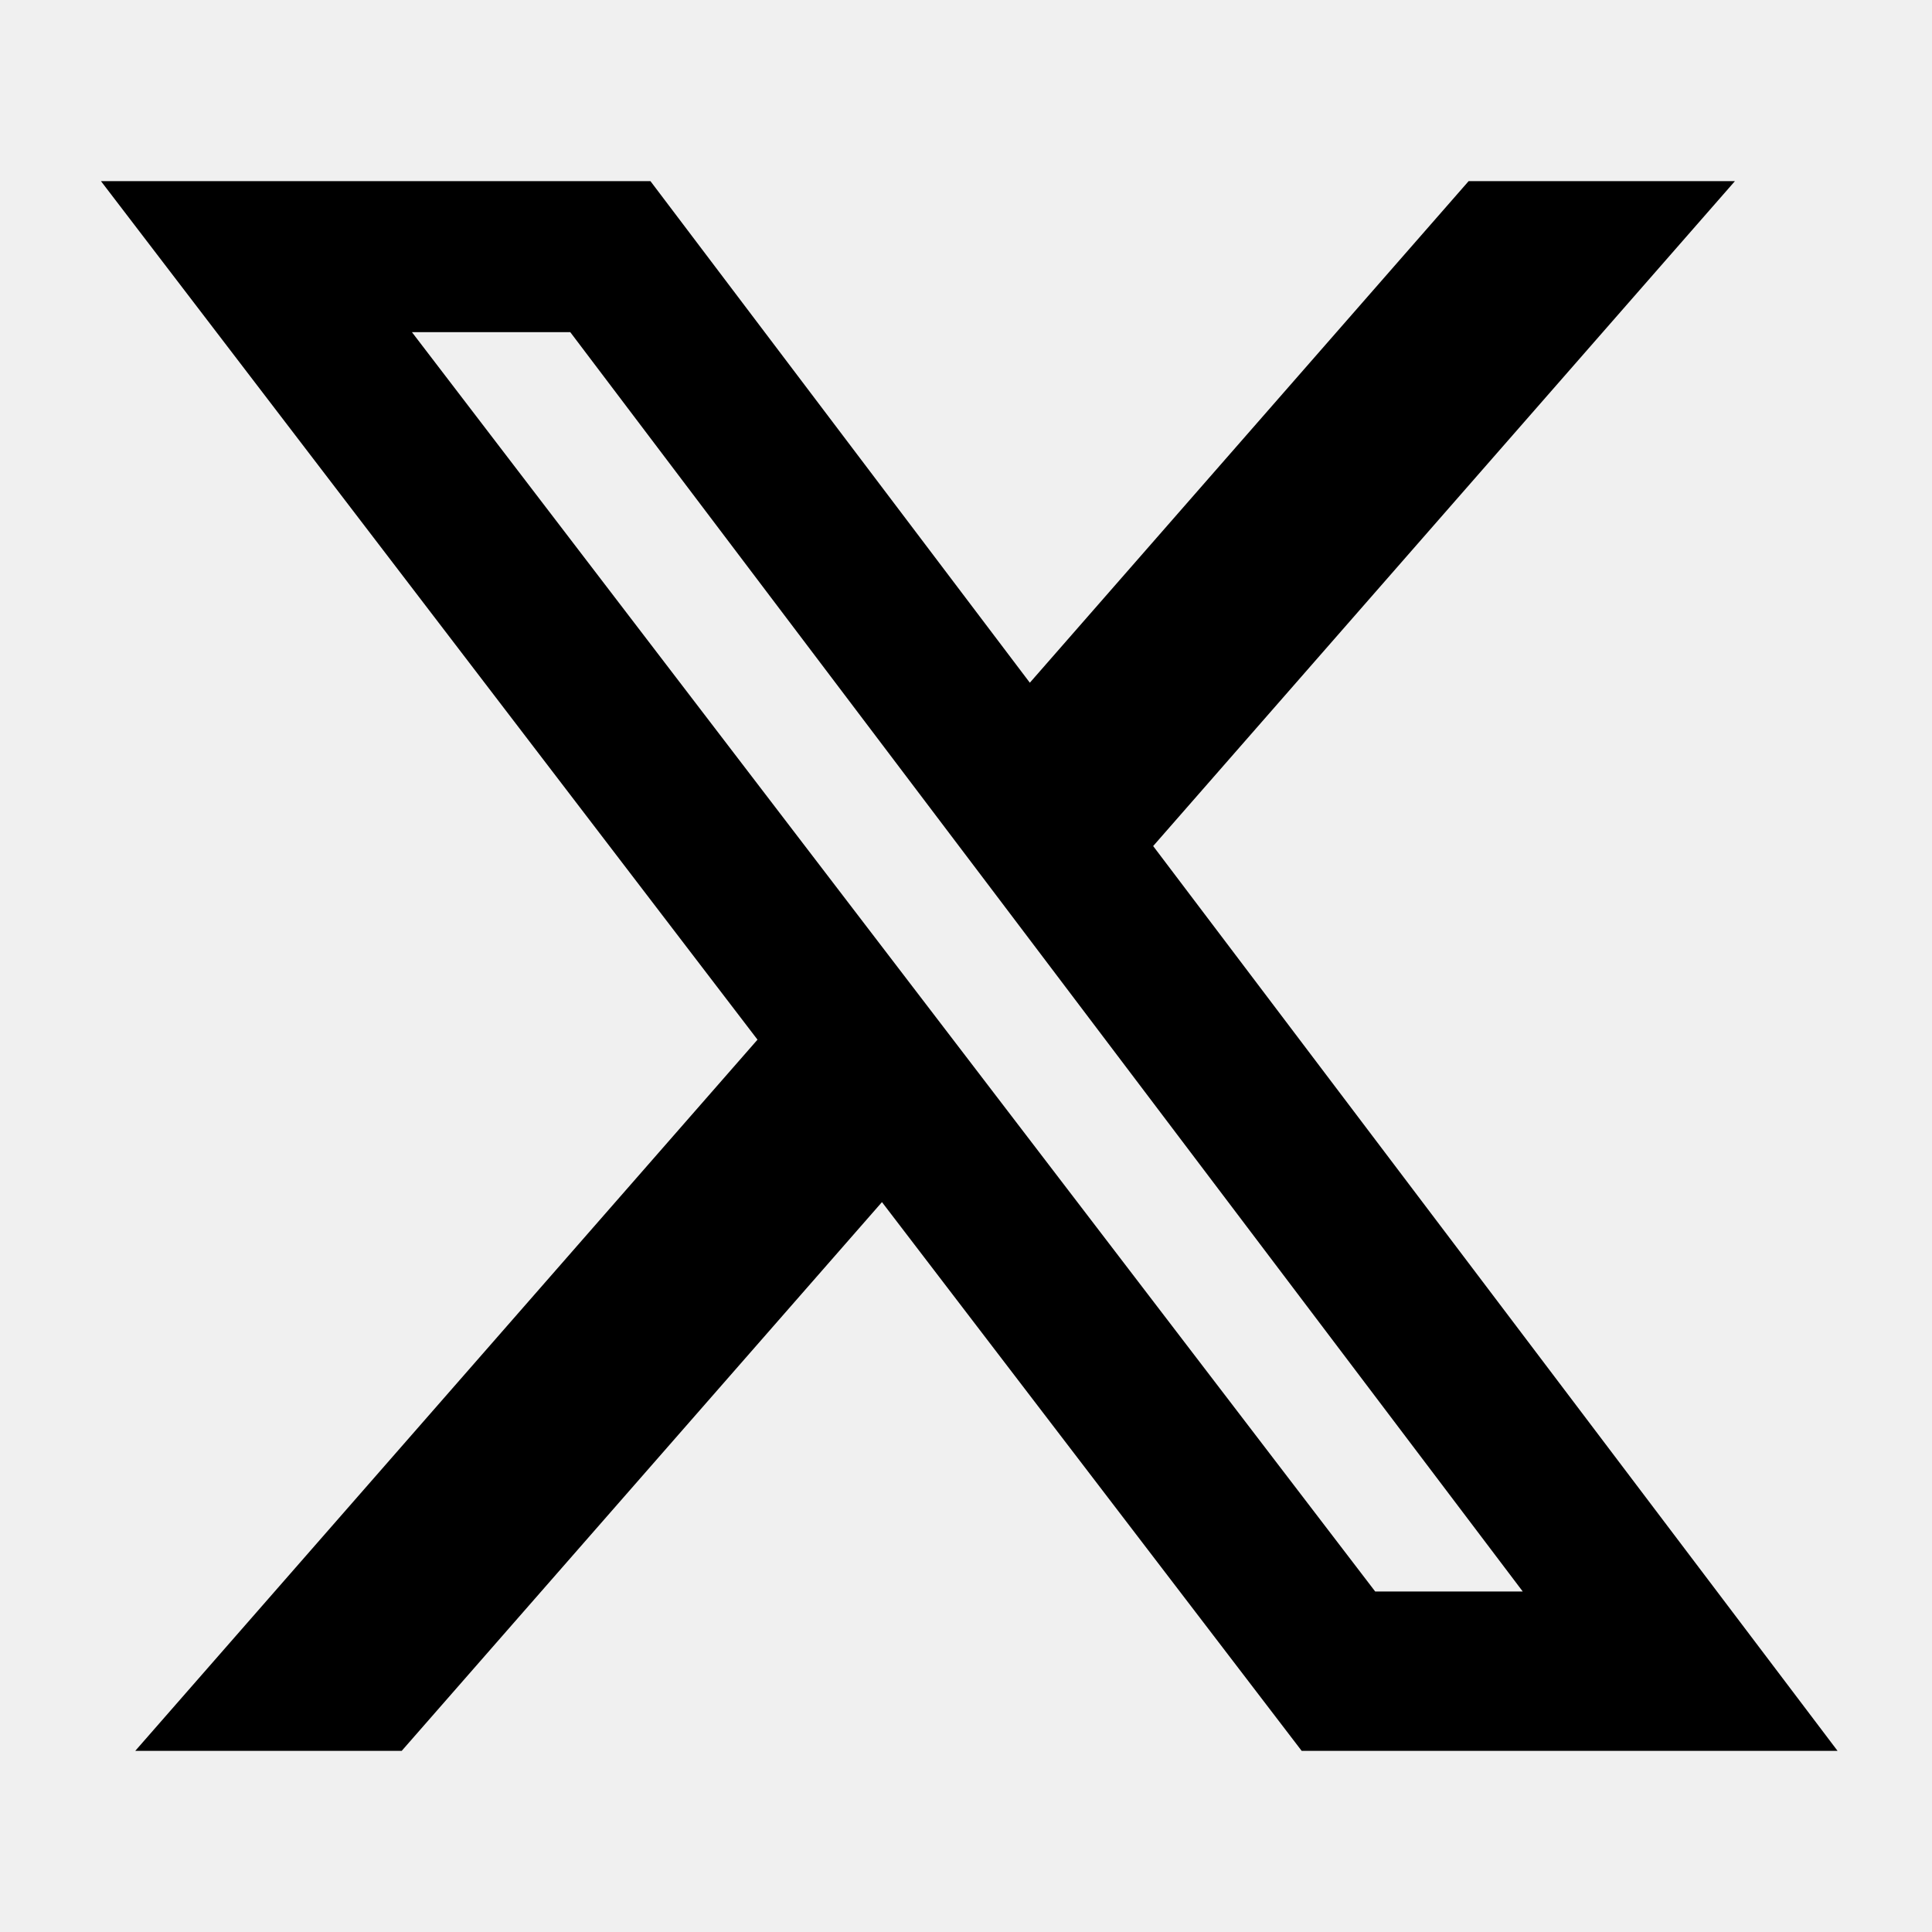
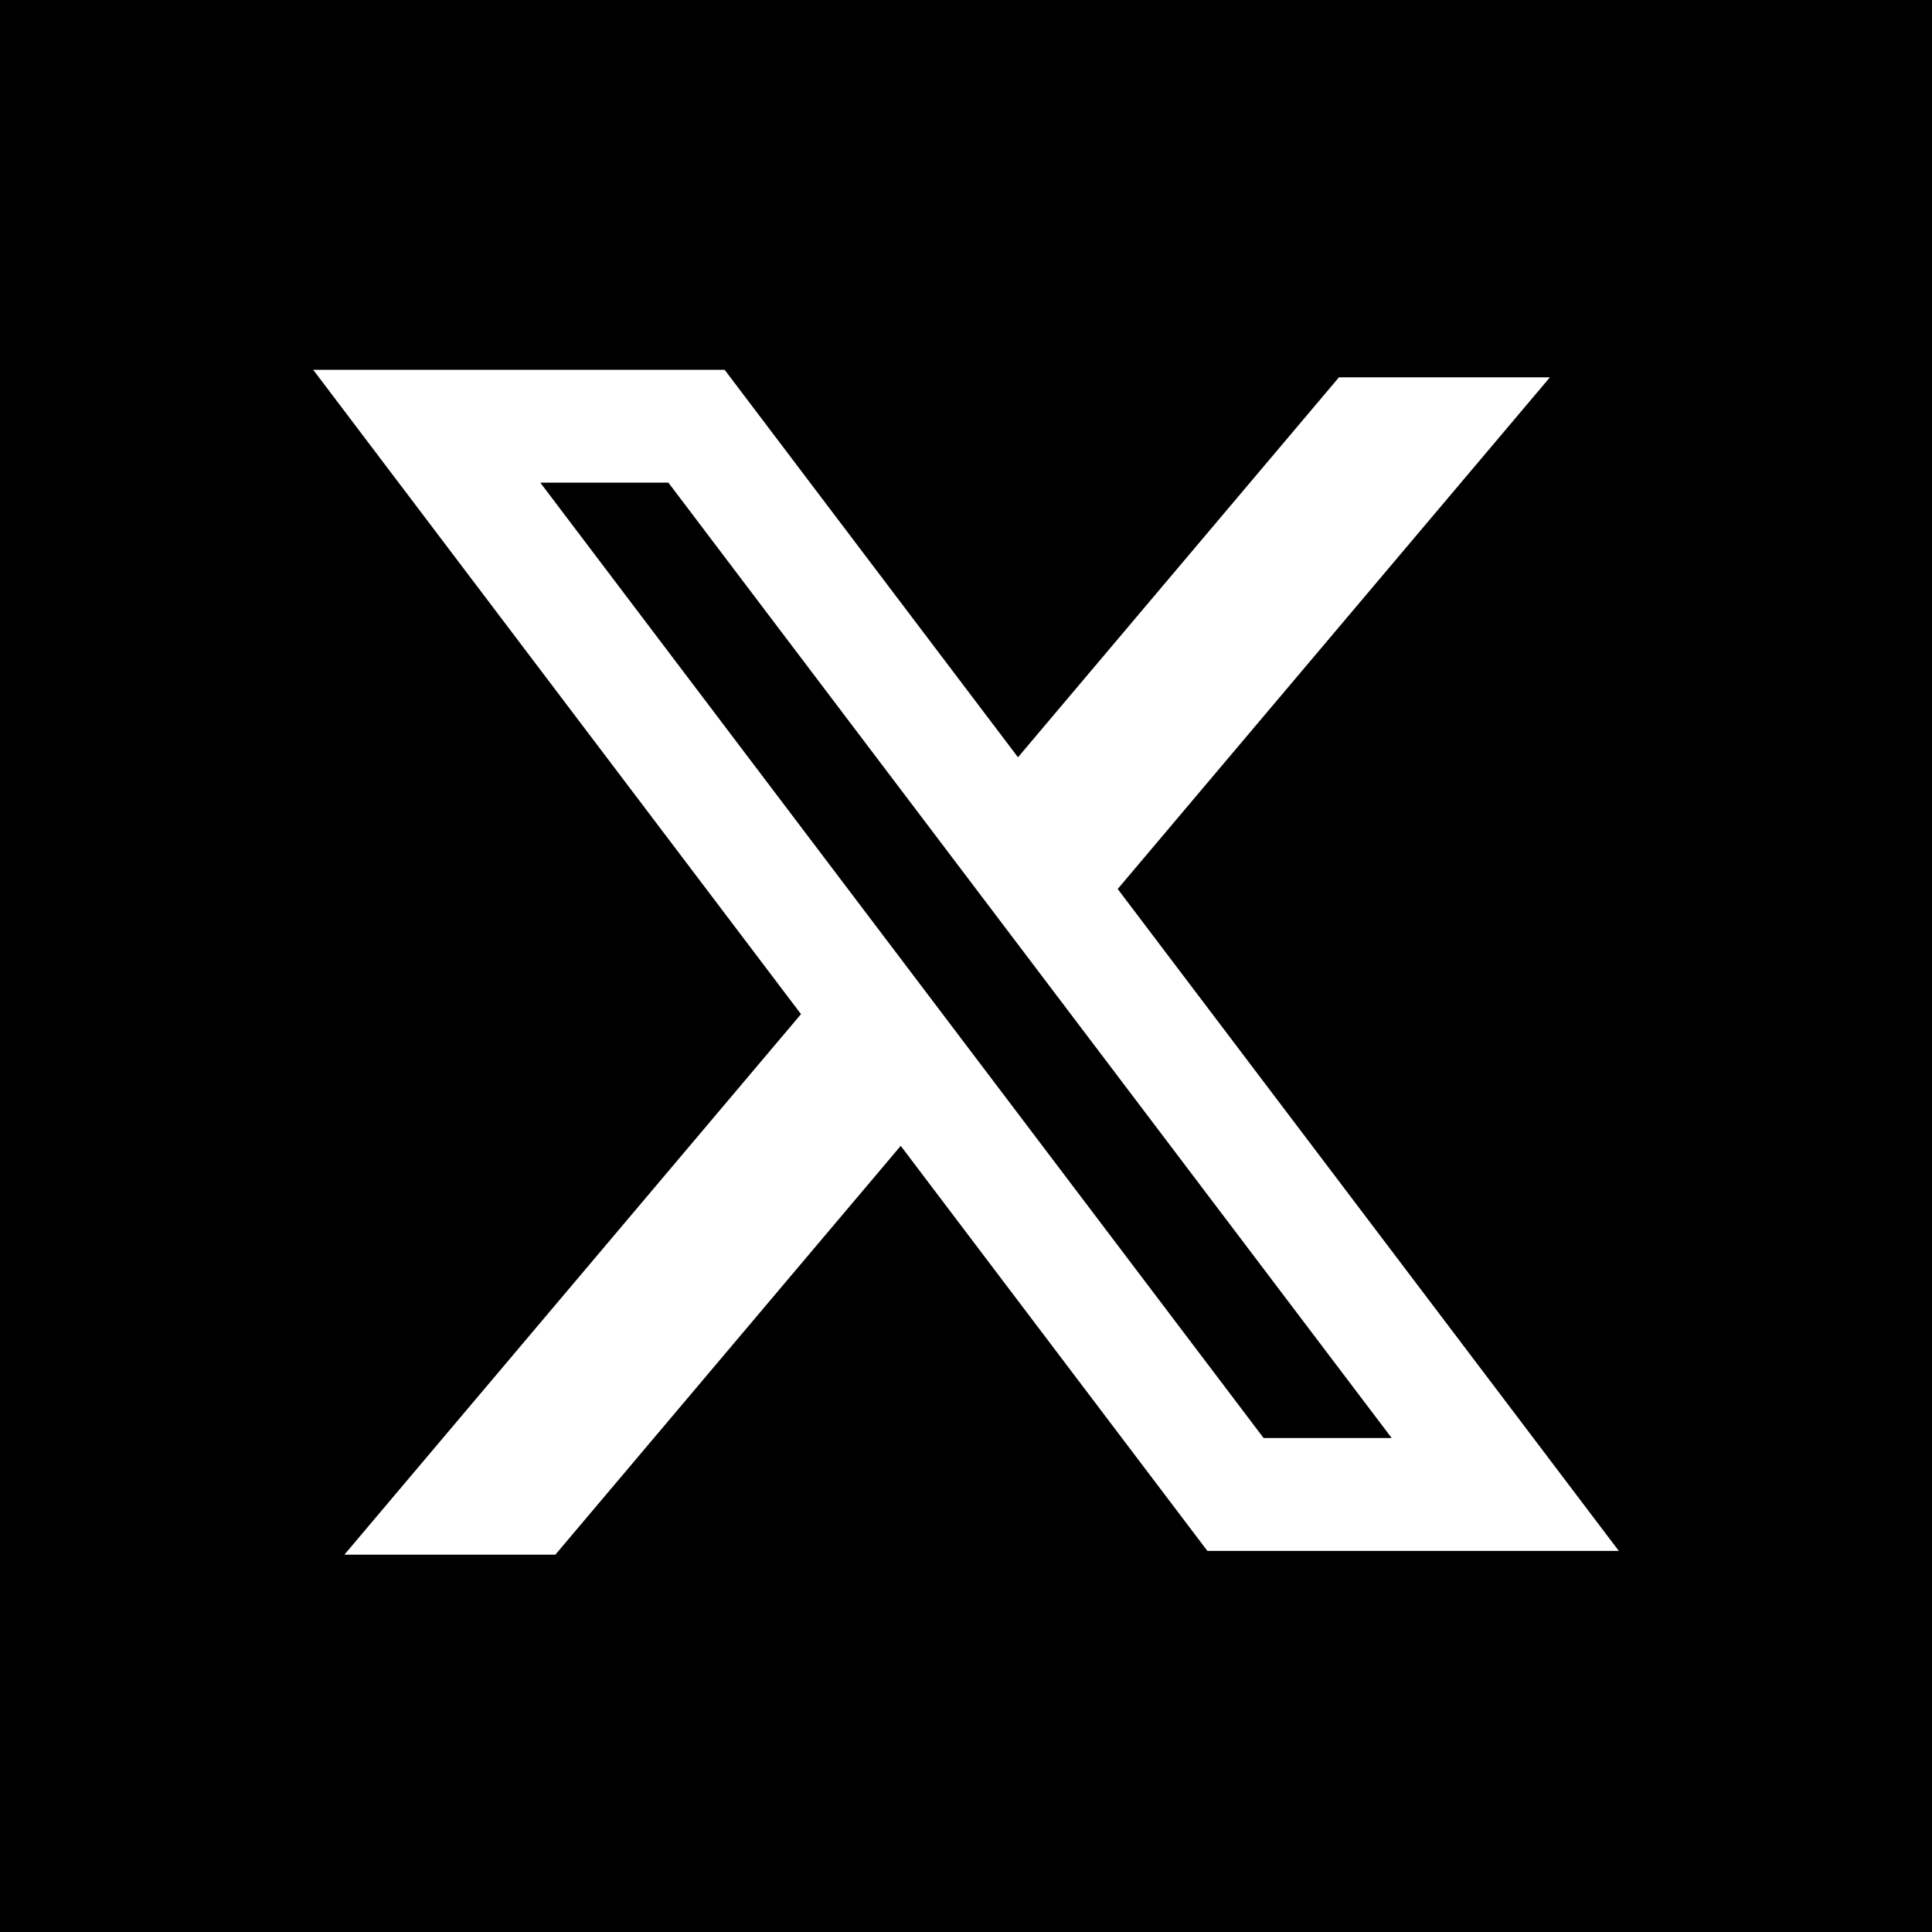
- <svg viewBox="0 0 24 24" aria-hidden="true" class="r-4qtqp9 r-yyyyoo r-dnmrzs r-bnwqim r-lrvibr r-m6rgpd r-lrsllp r-1nao33i r-16y2uox r-8kz0gk" style="" data-selected="true" data-label-id="0" data-metatip="true">
-   <g>
-     <path d="M18.244 2.25h3.308l-7.227 8.26 8.502 11.24H16.17l-5.214-6.817L4.99 21.75H1.68l7.73-8.835L1.254 2.25H8.08l4.713 6.231zm-1.161 17.52h1.833L7.084 4.126H5.117z" />
-   </g>
+ <svg xmlns="http://www.w3.org/2000/svg" fill="none" height="2500" width="2500" viewBox="0 0 512 512">
+   <path d="M0 0h512v512H0z" fill="#000" />
+   <path clip-rule="evenodd" d="M192.034 98H83l129.275 170.757L91.27 412h55.908l91.521-108.34 81.267 107.343H429L295.968 235.284l.236.303L410.746 99.994h-55.908l-85.062 100.694zm-48.849 29.905h33.944l191.686 253.193h-33.944z" fill="#fff" fill-rule="evenodd" />
</svg>
